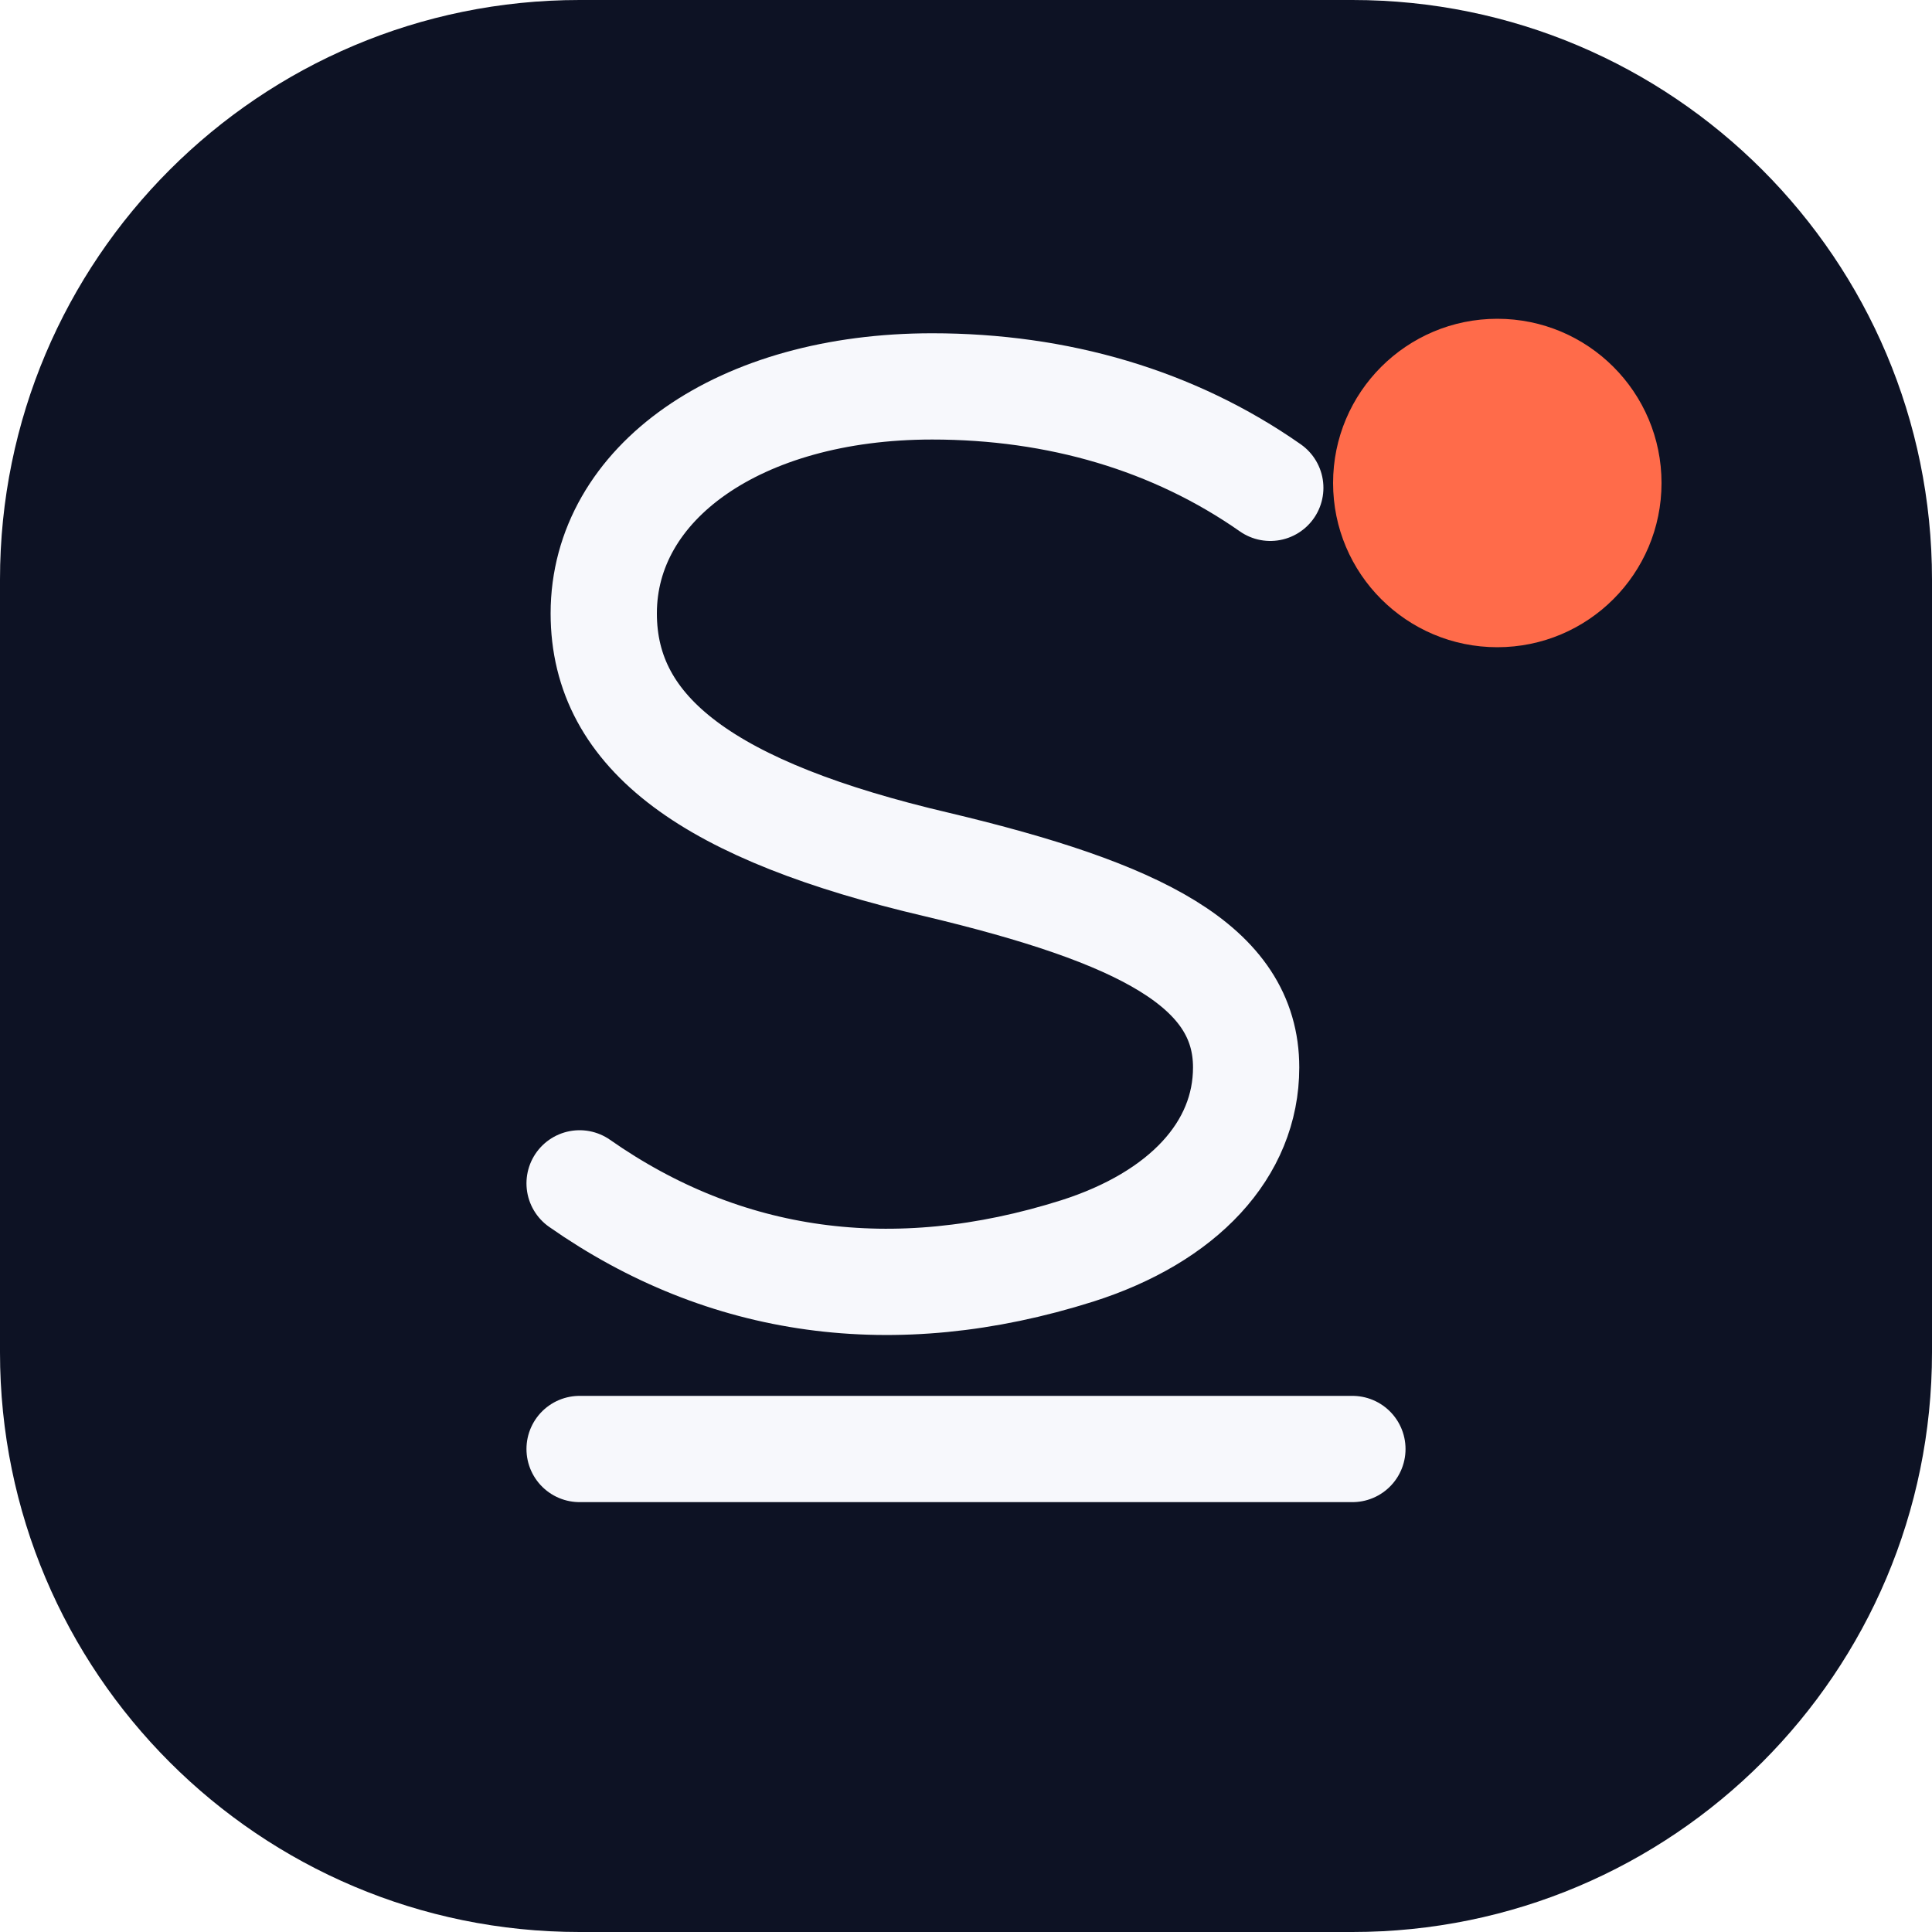
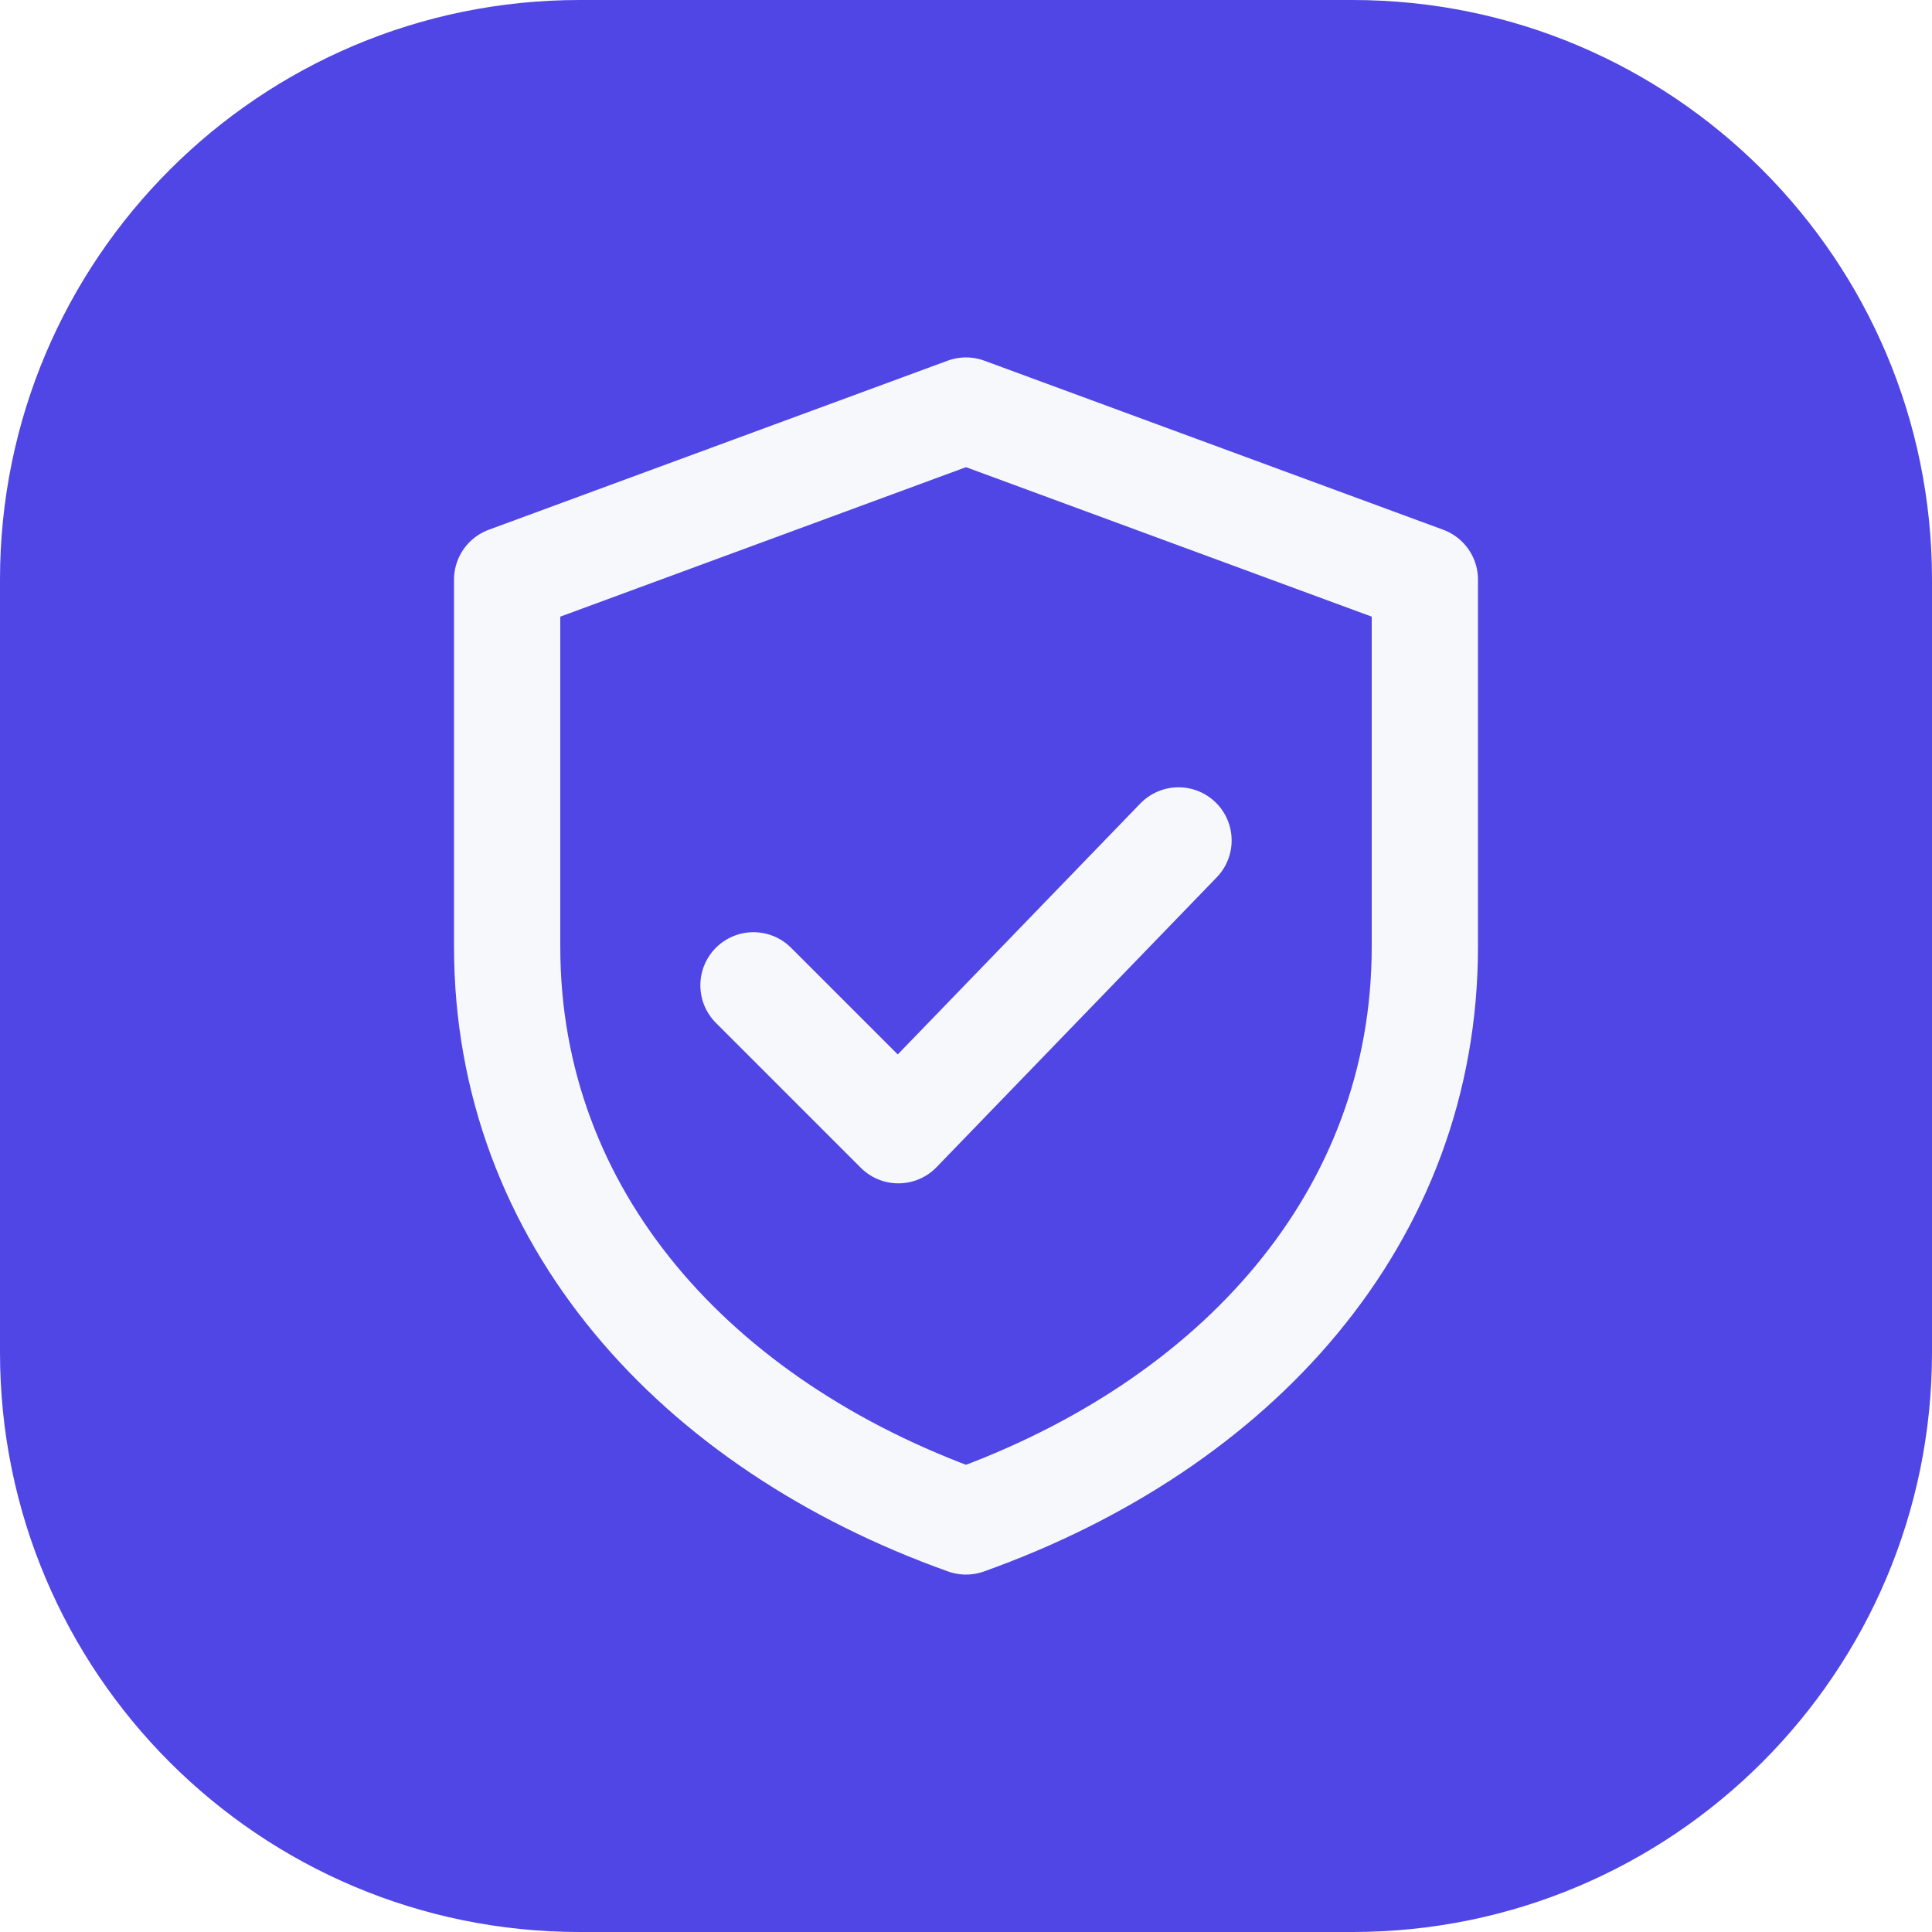
<svg xmlns="http://www.w3.org/2000/svg" viewBox="0 0 40 40">
-   <rect width="40" height="40" rx="12" fill="#0d1224" />
-   <path d="M12 24.5c3 2.1 6.5 2.6 10.3 1.4 2.2-.7 3.5-2.1 3.5-3.8 0-2.1-2.2-3.2-6.4-4.2-4.7-1.1-6.9-2.7-6.9-5.2 0-2.7 2.8-4.7 6.8-4.7 2.6 0 5 .7 7 2.1M12 30h16" fill="none" stroke="#F7F8FC" stroke-width="2.2" stroke-linecap="round" />
-   <circle cx="31" cy="10" r="3.4" fill="#FF6B4A" />
+   <rect width="40" height="40" rx="12" fill="#4f46e5" />
+   <path d="M20 8.5 29.5 12v7.6c0 5.6-3.9 9.9-9.5 11.9-5.6-2-9.5-6.3-9.5-11.9V12L20 8.5Z" fill="none" stroke="#F7F8FC" stroke-width="2.2" stroke-linejoin="round" />
+   <path d="m15.6 20.4 3 3 5.8-6" fill="none" stroke="#F7F8FC" stroke-width="2.2" stroke-linecap="round" stroke-linejoin="round" />
</svg>
